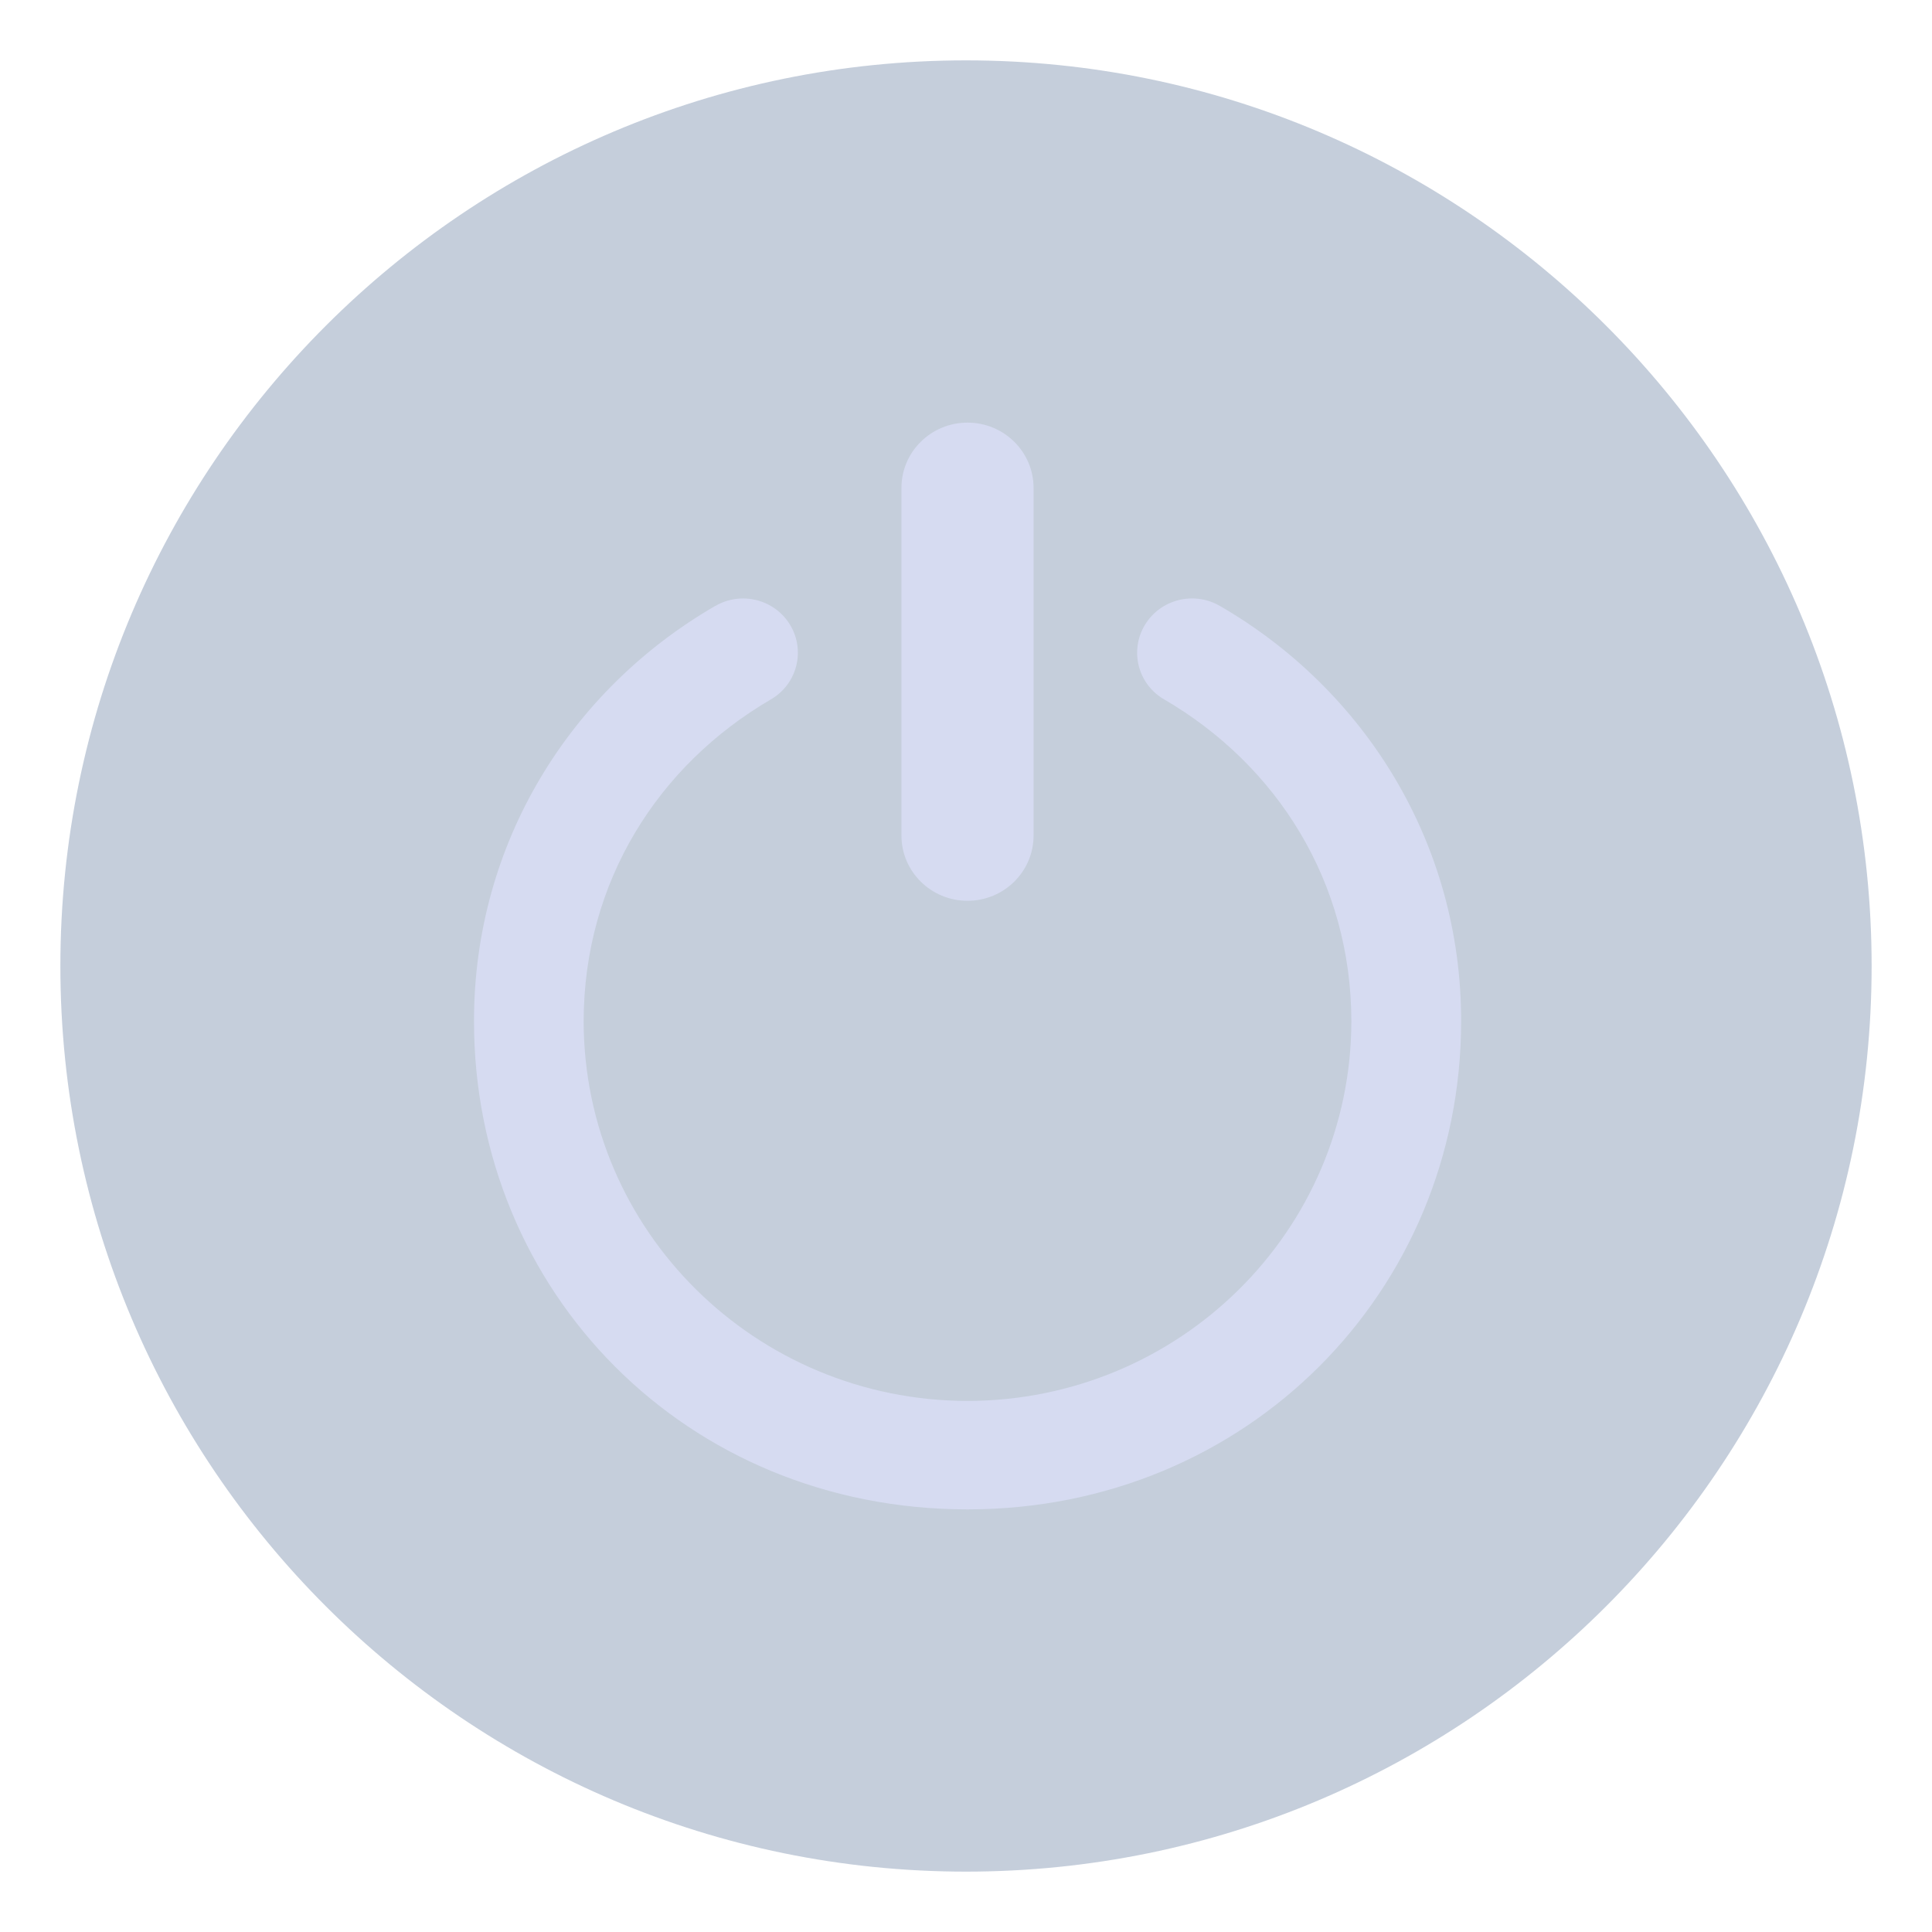
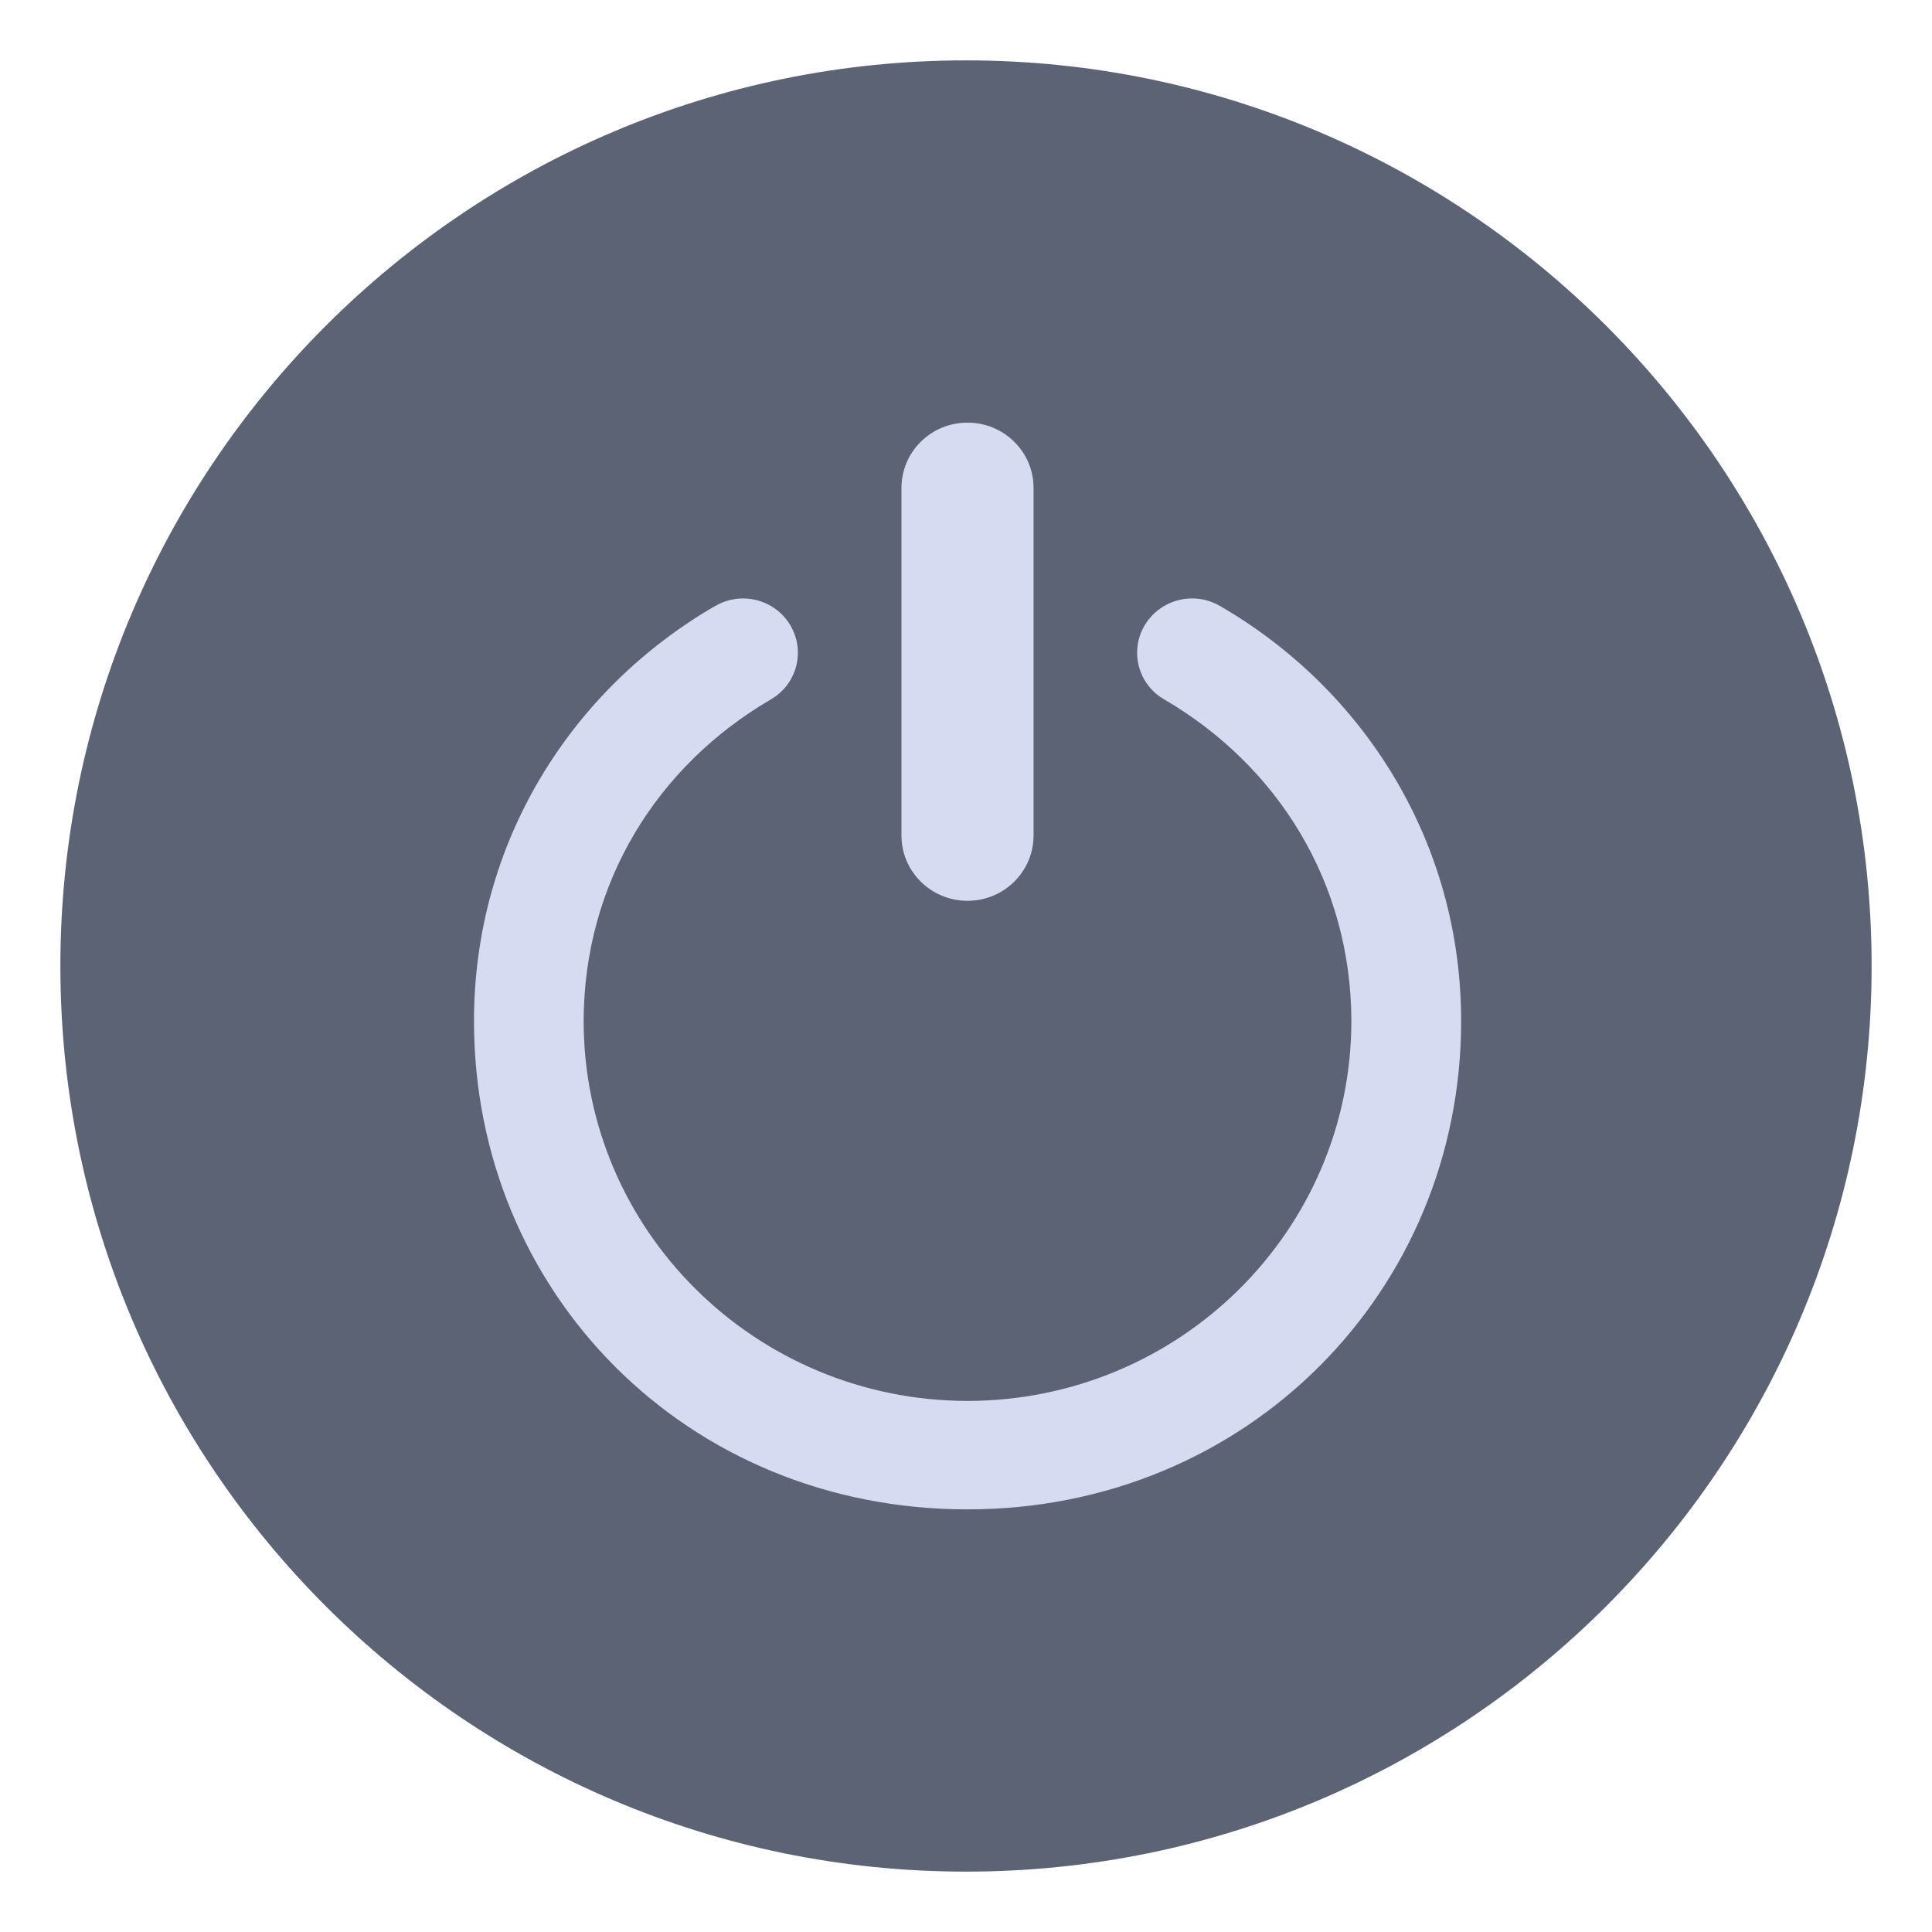
- <svg xmlns="http://www.w3.org/2000/svg" width="32" height="32">
-   <path d="M16 1C7.723 1 1 7.723 1 16s6.723 15 15 15 15-6.723 15-15S24.277 1 16 1z" opacity=".3" fill="#3b5a87" />
-   <path d="M16.025 14.92c.604 0 1.094-.484 1.094-1.08V8.08c0-.596-.49-1.08-1.094-1.08s-1.094.484-1.094 1.08v5.76c0 .596.49 1.08 1.094 1.08zm4.179-4.884c-.433-.251-.99-.108-1.244.32a.89.89 0 0 0 .324 1.229c1.871 1.092 3.097 3.026 3.099 5.333-.007 3.471-2.847 6.28-6.358 6.286-3.511-.006-6.352-2.815-6.358-6.286.002-2.307 1.228-4.241 3.1-5.333.433-.251.577-.801.323-1.229s-.81-.571-1.243-.319v-.001c-2.393 1.384-3.999 3.924-3.996 6.881 0 4.465 3.497 8.083 8.175 8.083 4.633 0 8.174-3.618 8.175-8.083.003-2.958-1.605-5.498-3.996-6.881z" fill="#d6dbf1" />
+ <svg xmlns="http://www.w3.org/2000/svg" xml:space="preserve" width="32" height="32">
+   <path fill="#3b5a87" d="M16 1C7.723 1 1 7.723 1 16s6.723 15 15 15 15-6.723 15-15S24.277 1 16 1" opacity=".3" style="opacity:.8;fill:#333c52;fill-opacity:1" />
+   <path fill="#d6dbf1" d="M16.025 14.92c.604 0 1.094-.484 1.094-1.08V8.08c0-.596-.49-1.08-1.094-1.08s-1.094.484-1.094 1.08v5.76c0 .596.49 1.08 1.094 1.08m4.179-4.884a.915.915 0 0 0-1.244.32.89.89 0 0 0 .324 1.229c1.871 1.092 3.097 3.026 3.099 5.333-.007 3.471-2.847 6.28-6.358 6.286-3.511-.006-6.352-2.815-6.358-6.286.002-2.307 1.228-4.241 3.1-5.333.433-.251.577-.801.323-1.229s-.81-.571-1.243-.319v-.001c-2.393 1.384-3.999 3.924-3.996 6.881 0 4.465 3.497 8.083 8.175 8.083 4.633 0 8.174-3.618 8.175-8.083.003-2.958-1.605-5.498-3.996-6.881z" />
</svg>
